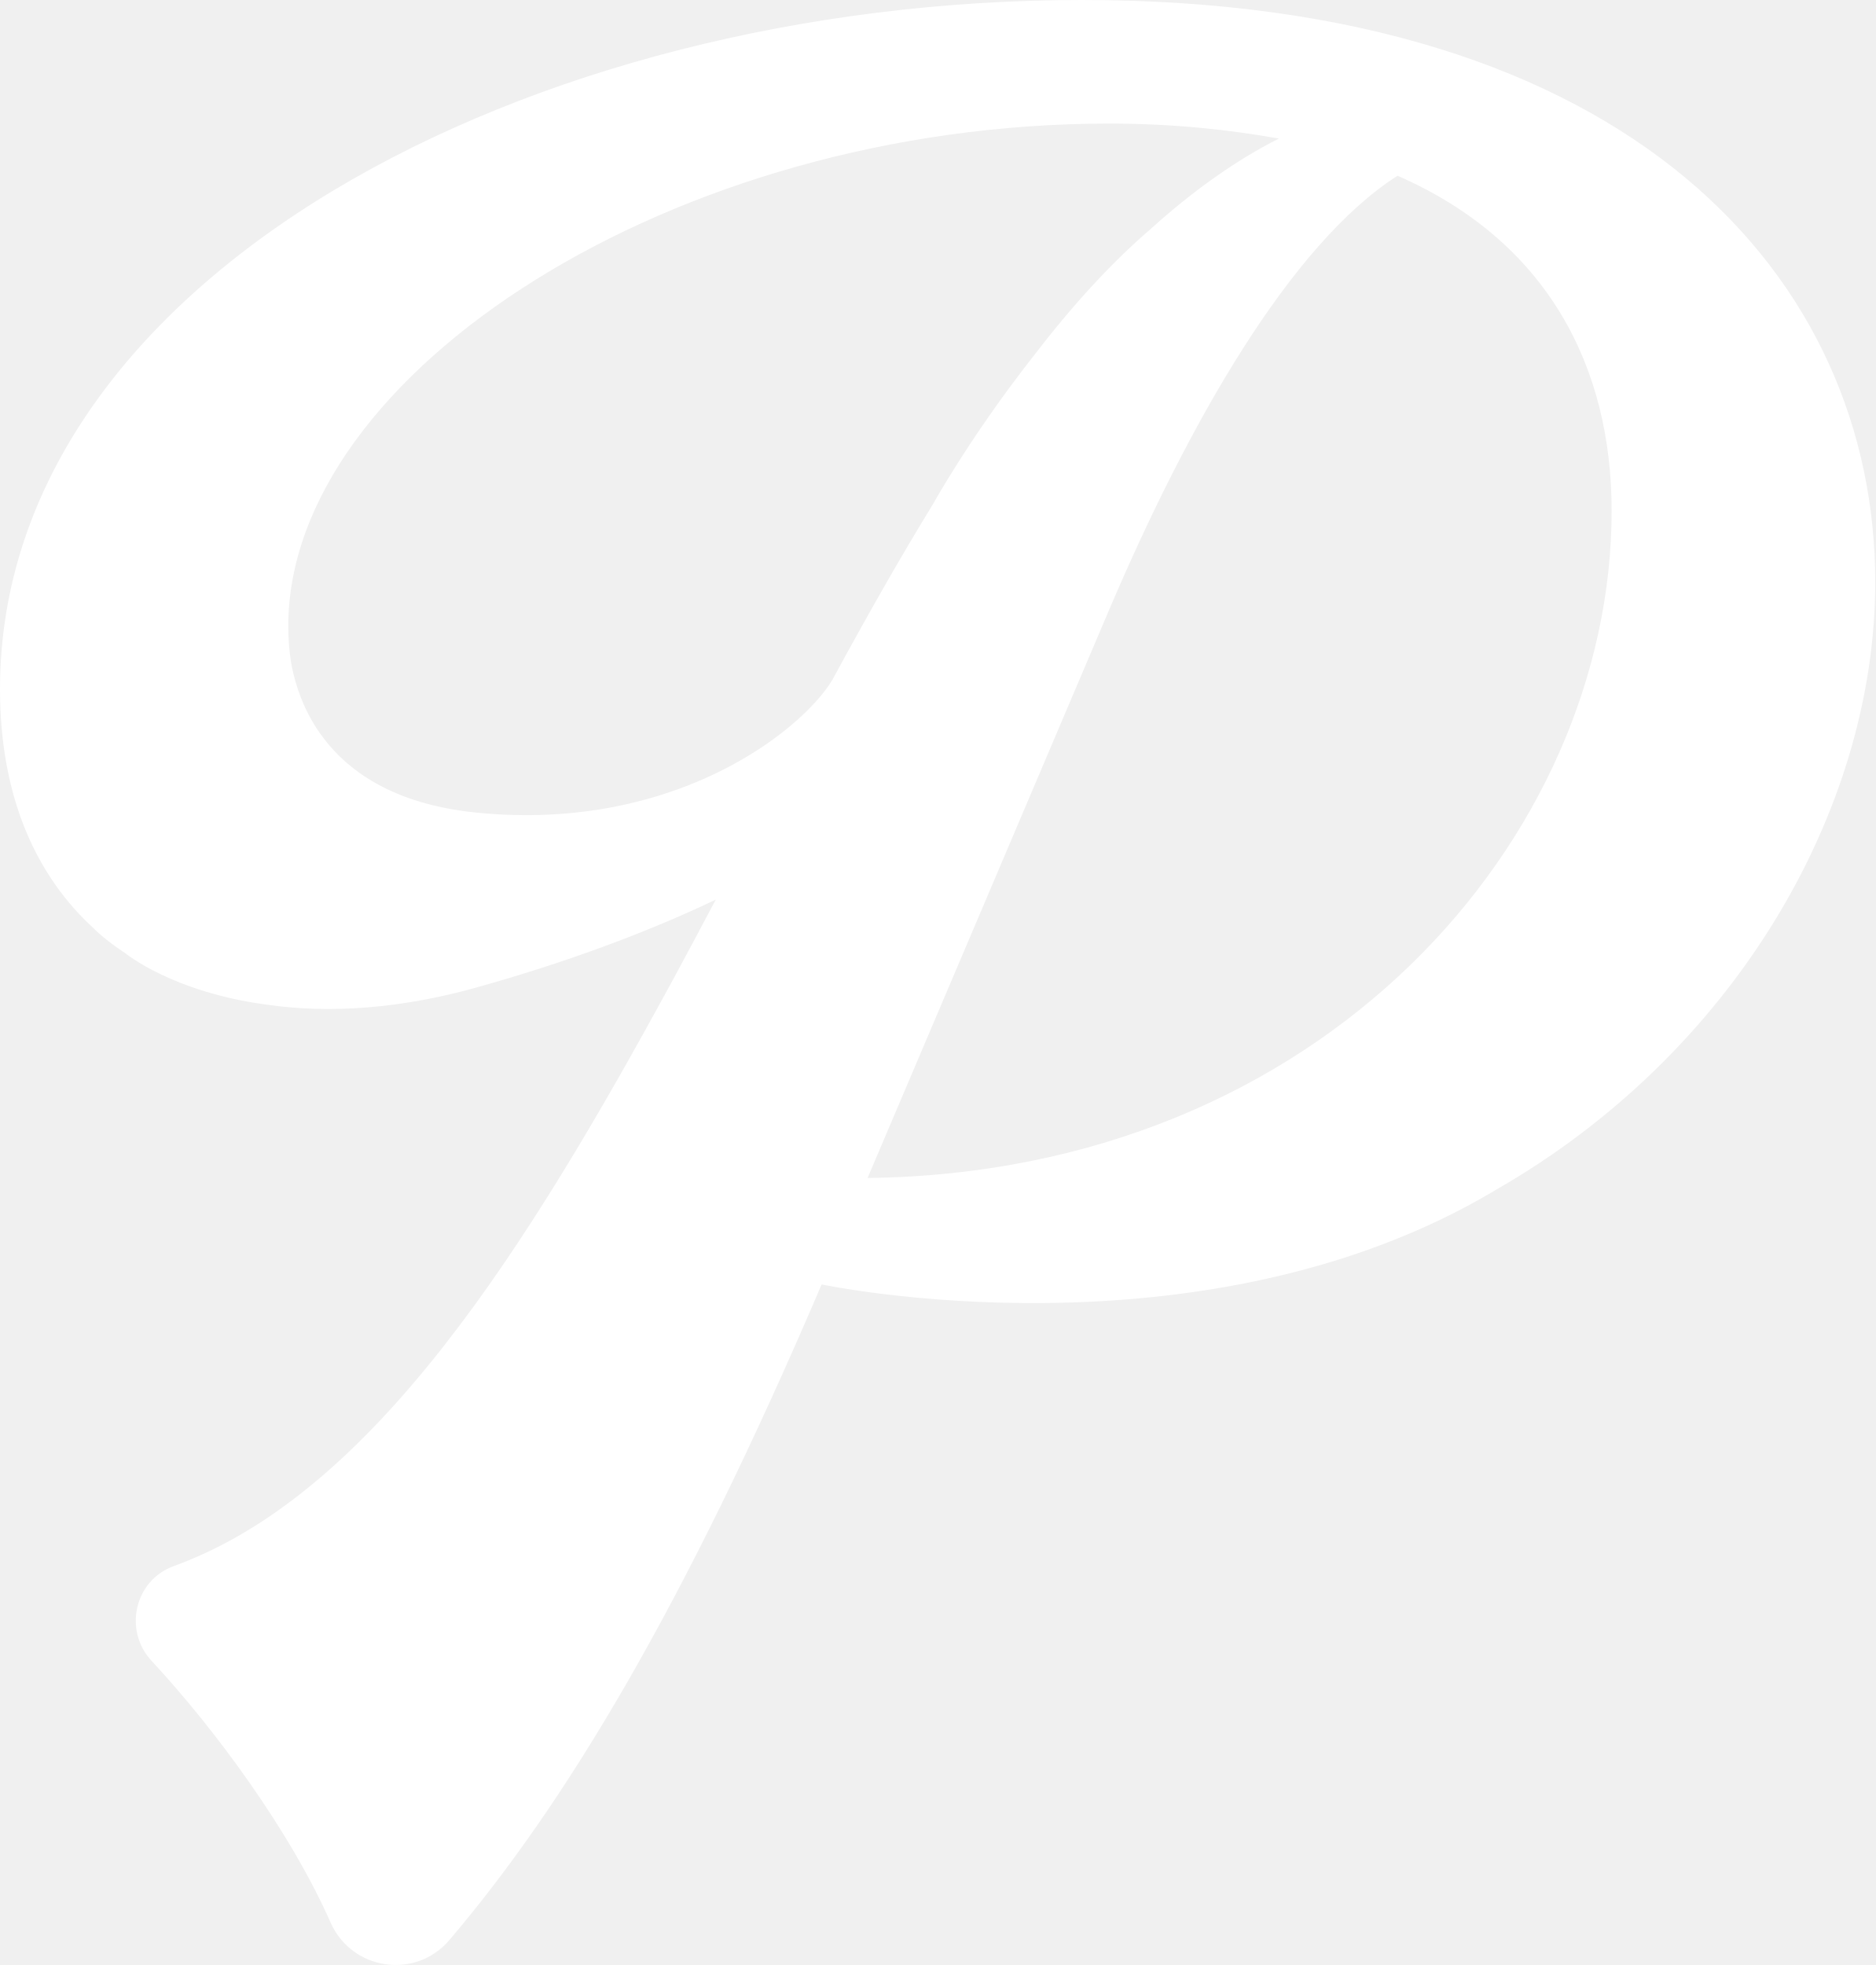
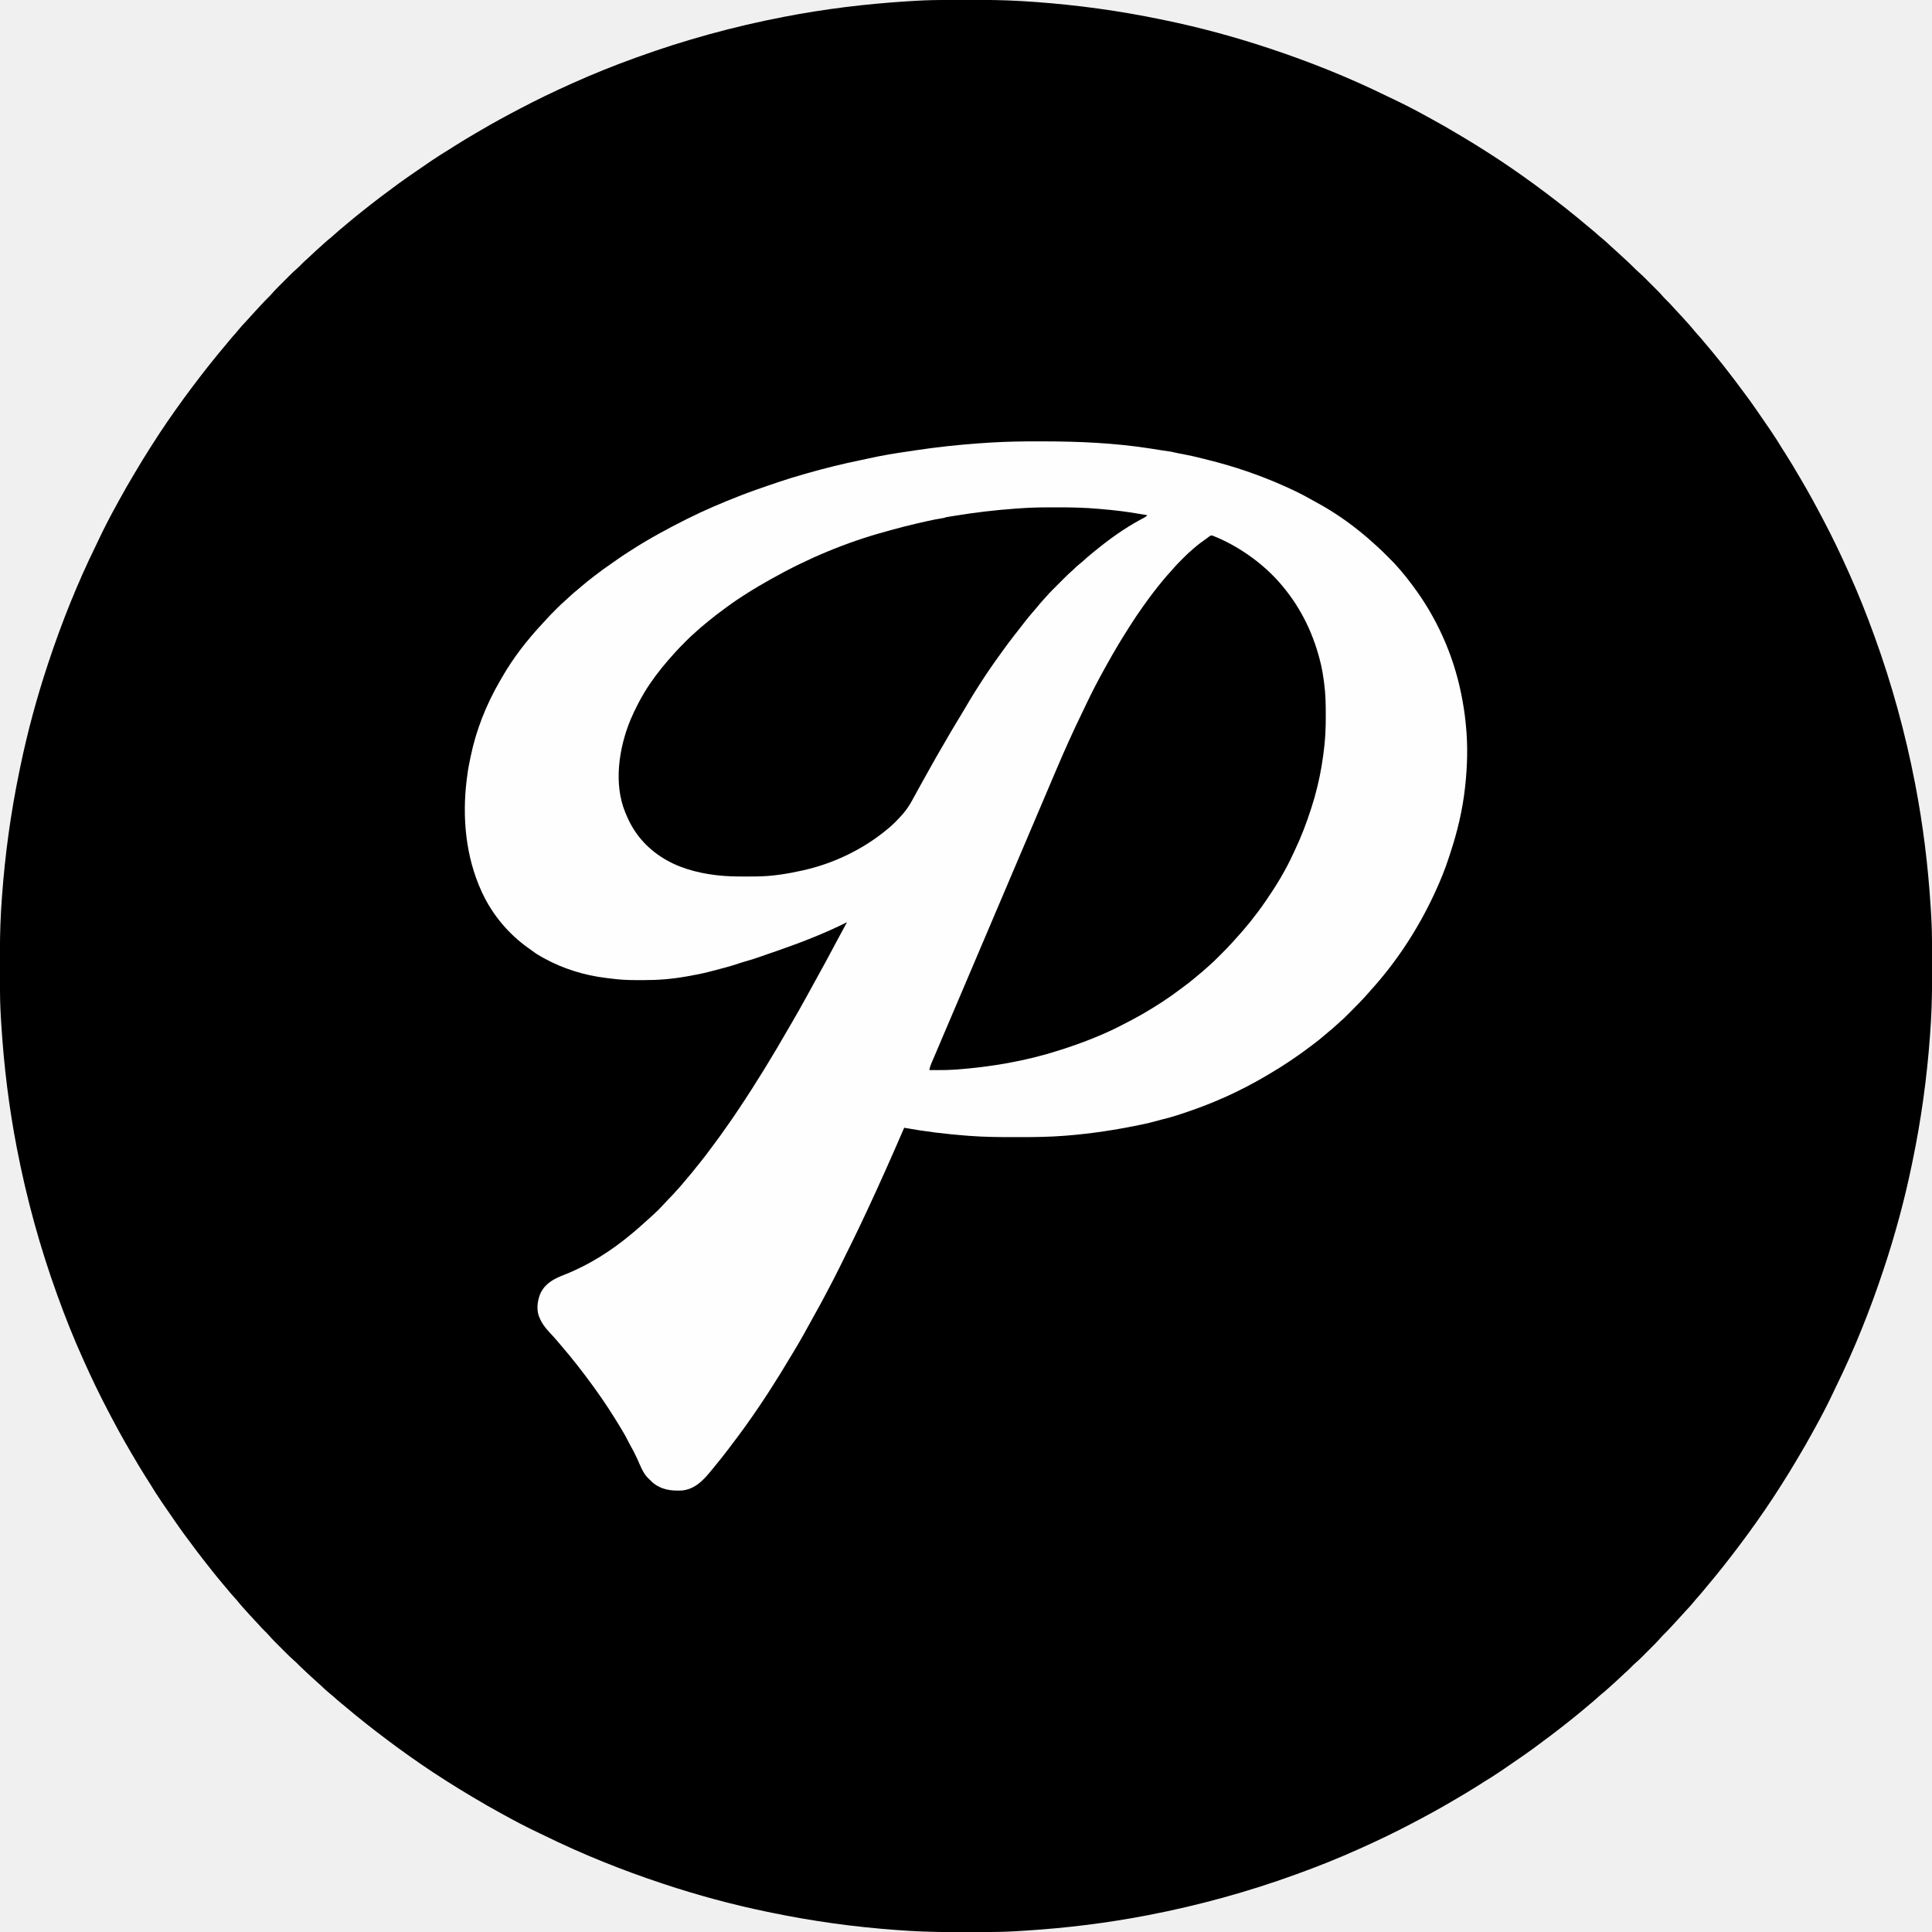
- <svg xmlns="http://www.w3.org/2000/svg" id="Layer_1" viewBox="0 0 1863.39 1952.39">
-   <defs>
-     <style>.cls-1{fill:#fff;}</style>
-   </defs>
-   <path class="cls-1" d="M1863.39,578.39C1863.39,278.28,1623.32,0,1074.92,0S0,275.6,0,684.8c0,107.84,36.6,186.36,93.71,238.16v.06s10.2,10.61,30.82,24.08c0,0,46.69,38.56,140.03,51.04.26.04.53.08.79.12.44.06.87.12,1.31.17,58.1,8.16,131.02,5.49,219.05-20.77.41-.12.8-.21,1.21-.33,95.71-27.58,169.73-57.45,224.33-83.48-14.22,26.84-28.47,53.62-42.85,80.13-144.76,266.1-297.46,510.25-495.74,582.05-38.9,14.09-50.25,63.77-22.1,94.08,63.4,68.28,137.81,169.31,177.83,259.86,21.12,47.8,84.33,57.36,118.2,17.57,115.01-135.11,232.74-330.37,369.86-651.38v.02s378.01,80.4,669.48-93.65h-.06c236.19-135.04,377.51-376.27,377.51-604.15ZM827.58,674.72c-22.42,37.97-98.84,103.97-217.65,126.98-40.6,7.87-86.2,10.73-136.28,5.72-82.99-8.29-129.31-41.79-155.12-78.04-.24-.24-.42-.54-.6-.78-16.1-22.95-24.08-46.98-27.96-66.35-2.39-12.94-3.52-26.47-3.52-40.18,0-251.04,381.95-499.28,815.77-499.28,63.78,0,119.4,6.14,168.6,14.87-45.77,23.09-88.71,54.88-127.7,90.09-40.4,34.78-78.99,77.51-116.27,126.15-62.16,79.12-99.21,146.04-99.21,146.04h.03c-33.93,55.22-67.13,114.01-100.05,174.58,0,.06,0,.12-.06.18ZM862.09,1170.42l240.13-564.73c79.11-185.52,180.04-362.88,286.45-431.08,150.05,65.52,212.77,191.01,212.77,332.89,0,324.66-286.45,657.5-739.35,662.92Z" />
+ <svg xmlns="http://www.w3.org/2000/svg" version="1.1" width="3750" height="3750">
+   <path d="M0 0 C2.59 -0.003 5.181 -0.007 7.771 -0.01 C13.17 -0.016 18.57 -0.018 23.969 -0.017 C29.401 -0.017 34.833 -0.024 40.265 -0.038 C73.353 -0.121 106.319 0.244 139.355 2.168 C140.709 2.245 142.064 2.321 143.418 2.397 C151.131 2.839 158.838 3.352 166.543 3.918 C167.681 4 168.818 4.083 169.99 4.168 C250.734 10.066 331.096 21.162 410.376 37.552 C413.274 38.151 416.174 38.747 419.073 39.342 C486.828 53.309 553.694 71.419 619.355 93.168 C620.379 93.507 621.402 93.845 622.456 94.194 C700.254 119.969 776.423 150.437 850.022 186.544 C853.964 188.465 857.928 190.336 861.896 192.203 C885.16 203.172 908.018 215.115 930.505 227.593 C933.132 229.044 935.765 230.485 938.4 231.921 C955.004 240.967 971.359 250.361 987.57 260.098 C990.074 261.599 992.581 263.093 995.088 264.587 C1008.812 272.765 1022.492 280.996 1035.939 289.624 C1038.577 291.309 1041.223 292.979 1043.871 294.648 C1075.086 314.391 1105.521 335.4 1135.355 357.168 C1136.112 357.719 1136.868 358.27 1137.646 358.838 C1150.346 368.112 1162.875 377.601 1175.355 387.168 C1176.596 388.117 1177.837 389.066 1179.078 390.016 C1191.732 399.707 1204.204 409.608 1216.547 419.691 C1218.148 420.998 1219.751 422.302 1221.355 423.605 C1226.796 428.034 1232.17 432.534 1237.514 437.078 C1240.988 440.028 1244.5 442.925 1248.043 445.793 C1252.445 449.373 1256.657 453.118 1260.848 456.941 C1263.331 459.147 1265.883 461.223 1268.48 463.293 C1274.084 467.82 1279.305 472.711 1284.522 477.676 C1288.428 481.389 1292.403 484.992 1296.473 488.524 C1299.168 490.877 1301.797 493.297 1304.418 495.73 C1304.961 496.234 1305.504 496.737 1306.064 497.255 C1307.224 498.331 1308.383 499.407 1309.542 500.484 C1311.418 502.226 1313.297 503.964 1315.176 505.703 C1321.55 511.614 1327.856 517.552 1333.914 523.789 C1335.885 525.71 1337.882 527.497 1339.969 529.286 C1344.493 533.233 1348.746 537.414 1352.984 541.664 C1353.778 542.456 1354.571 543.249 1355.388 544.065 C1357.054 545.73 1358.719 547.397 1360.383 549.065 C1362.911 551.598 1365.444 554.127 1367.979 556.654 C1369.606 558.282 1371.233 559.91 1372.859 561.539 C1373.607 562.285 1374.356 563.031 1375.126 563.8 C1379.18 567.871 1383.069 572.027 1386.802 576.395 C1389.344 579.296 1392.096 581.976 1394.855 584.668 C1398.943 588.656 1402.791 592.762 1406.525 597.084 C1409.704 600.704 1413.037 604.177 1416.355 607.668 C1420.931 612.481 1425.424 617.337 1429.774 622.355 C1431.882 624.772 1434.055 627.125 1436.23 629.48 C1440.355 633.997 1444.235 638.659 1448.074 643.418 C1450.423 646.249 1452.865 648.962 1455.355 651.668 C1459.391 656.057 1463.194 660.577 1466.938 665.215 C1469.71 668.602 1472.558 671.917 1475.418 675.23 C1479.432 679.889 1483.36 684.595 1487.172 689.422 C1489.435 692.269 1491.732 695.086 1494.033 697.902 C1499.365 704.431 1504.601 711.011 1509.711 717.715 C1511.653 720.261 1513.618 722.788 1515.594 725.309 C1522.886 734.616 1529.997 744.033 1536.98 753.574 C1539.621 757.18 1542.296 760.758 1544.991 764.323 C1550.498 771.609 1555.84 778.995 1561.073 786.479 C1563.211 789.535 1565.353 792.588 1567.5 795.637 C1575.513 807.035 1583.405 818.509 1591.198 830.06 C1593.049 832.802 1594.906 835.539 1596.764 838.277 C1603.877 848.795 1610.681 859.443 1617.232 870.318 C1619.689 874.363 1622.282 878.321 1624.855 882.293 C1633.697 896.074 1641.968 910.195 1650.262 924.309 C1651.889 927.075 1653.521 929.838 1655.152 932.602 C1669.942 957.732 1683.824 983.344 1697.355 1009.168 C1697.711 1009.846 1698.066 1010.523 1698.432 1011.221 C1714.758 1042.401 1730.069 1074.002 1744.441 1106.129 C1745.339 1108.132 1746.242 1110.133 1747.146 1112.133 C1765.211 1152.133 1781.453 1192.891 1796.355 1234.168 C1796.775 1235.325 1796.775 1235.325 1797.203 1236.506 C1830.673 1328.894 1856.7 1423.701 1875.355 1520.168 C1875.535 1521.096 1875.715 1522.025 1875.9 1522.981 C1890.89 1600.734 1900.588 1679.346 1905.605 1758.355 C1905.73 1760.316 1905.73 1760.316 1905.858 1762.316 C1906.096 1766.114 1906.329 1769.912 1906.559 1773.711 C1906.658 1775.324 1906.658 1775.324 1906.76 1776.97 C1908.03 1798.579 1908.517 1820.169 1908.523 1841.812 C1908.527 1844.403 1908.53 1846.993 1908.534 1849.583 C1908.539 1854.983 1908.541 1860.382 1908.541 1865.781 C1908.54 1871.213 1908.547 1876.645 1908.561 1882.077 C1908.645 1915.165 1908.279 1948.132 1906.355 1981.168 C1906.279 1982.522 1906.202 1983.876 1906.126 1985.23 C1905.684 1992.944 1905.172 2000.65 1904.605 2008.355 C1904.523 2009.493 1904.441 2010.631 1904.356 2011.803 C1898.457 2092.546 1887.361 2172.909 1870.971 2252.188 C1870.372 2255.087 1869.777 2257.986 1869.182 2260.885 C1855.214 2328.64 1837.105 2395.507 1815.355 2461.168 C1815.017 2462.191 1814.678 2463.215 1814.329 2464.269 C1788.554 2542.067 1758.086 2618.235 1721.979 2691.834 C1720.059 2695.777 1718.187 2699.741 1716.32 2703.709 C1705.351 2726.973 1693.408 2749.83 1680.931 2772.318 C1679.479 2774.944 1678.039 2777.577 1676.603 2780.212 C1667.556 2796.816 1658.163 2813.172 1648.426 2829.383 C1646.925 2831.886 1645.431 2834.394 1643.937 2836.901 C1635.758 2850.625 1627.527 2864.304 1618.9 2877.752 C1617.214 2880.389 1615.544 2883.036 1613.875 2885.684 C1594.132 2916.899 1573.123 2947.334 1551.355 2977.168 C1550.804 2977.924 1550.253 2978.68 1549.685 2979.459 C1540.412 2992.159 1530.922 3004.688 1521.355 3017.168 C1520.406 3018.409 1519.457 3019.65 1518.508 3020.891 C1508.816 3033.544 1498.915 3046.016 1488.832 3058.359 C1487.525 3059.96 1486.221 3061.564 1484.918 3063.168 C1480.49 3068.609 1475.99 3073.983 1471.445 3079.326 C1468.495 3082.801 1465.599 3086.313 1462.73 3089.855 C1459.15 3094.257 1455.405 3098.469 1451.582 3102.66 C1449.377 3105.144 1447.3 3107.696 1445.23 3110.293 C1440.703 3115.896 1435.812 3121.117 1430.847 3126.334 C1427.134 3130.24 1423.531 3134.216 1419.999 3138.286 C1417.646 3140.98 1415.227 3143.609 1412.793 3146.23 C1412.29 3146.774 1411.787 3147.317 1411.268 3147.876 C1410.192 3149.036 1409.116 3150.196 1408.04 3151.354 C1406.298 3153.23 1404.559 3155.109 1402.82 3156.988 C1396.909 3163.362 1390.971 3169.668 1384.734 3175.727 C1382.814 3177.698 1381.027 3179.694 1379.238 3181.781 C1375.291 3186.305 1371.109 3190.559 1366.859 3194.797 C1366.067 3195.59 1365.275 3196.384 1364.458 3197.201 C1362.793 3198.867 1361.126 3200.532 1359.459 3202.195 C1356.925 3204.723 1354.397 3207.257 1351.869 3209.791 C1350.241 3211.418 1348.613 3213.045 1346.984 3214.672 C1345.865 3215.794 1345.865 3215.794 1344.724 3216.939 C1340.652 3220.993 1336.497 3224.881 1332.129 3228.615 C1329.227 3231.156 1326.548 3233.909 1323.855 3236.668 C1319.867 3240.756 1315.761 3244.603 1311.439 3248.338 C1307.82 3251.516 1304.346 3254.849 1300.855 3258.168 C1296.043 3262.744 1291.186 3267.236 1286.168 3271.587 C1283.752 3273.694 1281.398 3275.867 1279.043 3278.043 C1274.526 3282.167 1269.864 3286.047 1265.105 3289.887 C1262.274 3292.235 1259.562 3294.677 1256.855 3297.168 C1252.467 3301.203 1247.947 3305.006 1243.309 3308.75 C1239.922 3311.523 1236.606 3314.37 1233.293 3317.23 C1228.634 3321.244 1223.928 3325.172 1219.102 3328.984 C1216.255 3331.248 1213.437 3333.544 1210.621 3335.846 C1204.093 3341.177 1197.512 3346.413 1190.809 3351.523 C1188.263 3353.466 1185.735 3355.431 1183.215 3357.406 C1173.908 3364.699 1164.49 3371.81 1154.949 3378.793 C1151.344 3381.434 1147.766 3384.109 1144.201 3386.804 C1136.915 3392.311 1129.529 3397.653 1122.044 3402.886 C1118.988 3405.024 1115.936 3407.166 1112.886 3409.312 C1101.489 3417.326 1090.014 3425.218 1078.464 3433.01 C1075.722 3434.861 1072.984 3436.719 1070.246 3438.576 C1059.729 3445.689 1049.08 3452.493 1038.205 3459.044 C1034.16 3461.502 1030.202 3464.095 1026.23 3466.668 C1012.45 3475.51 998.328 3483.781 984.214 3492.075 C981.448 3493.702 978.685 3495.334 975.922 3496.965 C950.792 3511.754 925.179 3525.636 899.355 3539.168 C898.678 3539.523 898 3539.878 897.302 3540.244 C866.122 3556.57 834.522 3571.882 802.395 3586.254 C800.392 3587.152 798.391 3588.054 796.39 3588.958 C756.39 3607.023 715.632 3623.265 674.355 3638.168 C673.584 3638.448 672.812 3638.727 672.017 3639.015 C579.629 3672.486 484.823 3698.512 388.355 3717.168 C387.427 3717.348 386.499 3717.527 385.542 3717.712 C307.79 3732.702 229.178 3742.4 150.168 3747.418 C148.208 3747.543 148.208 3747.543 146.207 3747.67 C142.409 3747.909 138.611 3748.141 134.812 3748.371 C133.199 3748.471 133.199 3748.471 131.553 3748.572 C109.944 3749.842 88.355 3750.329 66.711 3750.336 C64.121 3750.339 61.53 3750.343 58.94 3750.346 C53.541 3750.352 48.141 3750.354 42.742 3750.353 C37.31 3750.353 31.878 3750.36 26.446 3750.374 C-6.642 3750.457 -39.608 3750.092 -72.645 3748.168 C-73.999 3748.091 -75.353 3748.015 -76.707 3747.939 C-84.42 3747.497 -92.127 3746.984 -99.832 3746.418 C-100.97 3746.336 -102.107 3746.253 -103.279 3746.168 C-184.023 3740.27 -264.385 3729.174 -343.665 3712.784 C-346.563 3712.185 -349.463 3711.589 -352.362 3710.994 C-420.117 3697.027 -486.983 3678.917 -552.645 3657.168 C-553.668 3656.829 -554.691 3656.491 -555.745 3656.142 C-633.543 3630.367 -709.712 3599.899 -783.311 3563.792 C-787.253 3561.871 -791.218 3560 -795.186 3558.133 C-818.449 3547.163 -841.307 3535.221 -863.794 3522.743 C-866.421 3521.291 -869.054 3519.851 -871.689 3518.415 C-888.293 3509.369 -904.648 3499.975 -920.86 3490.238 C-923.363 3488.737 -925.87 3487.243 -928.378 3485.749 C-942.101 3477.571 -955.781 3469.34 -969.229 3460.712 C-971.866 3459.027 -974.512 3457.357 -977.16 3455.688 C-1008.375 3435.944 -1038.81 3414.936 -1068.645 3393.168 C-1069.401 3392.617 -1070.157 3392.065 -1070.936 3391.498 C-1083.635 3382.224 -1096.164 3372.735 -1108.645 3363.168 C-1109.885 3362.219 -1111.126 3361.269 -1112.367 3360.32 C-1125.021 3350.628 -1137.493 3340.728 -1149.836 3330.645 C-1151.437 3329.337 -1153.041 3328.034 -1154.645 3326.73 C-1160.085 3322.302 -1165.459 3317.802 -1170.803 3313.258 C-1174.277 3310.308 -1177.789 3307.411 -1181.332 3304.543 C-1185.734 3300.963 -1189.946 3297.218 -1194.137 3293.395 C-1196.62 3291.189 -1199.172 3289.113 -1201.77 3287.043 C-1207.373 3282.516 -1212.594 3277.624 -1217.811 3272.66 C-1221.717 3268.947 -1225.692 3265.344 -1229.762 3261.812 C-1232.457 3259.459 -1235.086 3257.039 -1237.707 3254.605 C-1238.522 3253.851 -1238.522 3253.851 -1239.353 3253.081 C-1240.513 3252.005 -1241.672 3250.929 -1242.831 3249.852 C-1244.707 3248.11 -1246.586 3246.371 -1248.465 3244.633 C-1254.839 3238.722 -1261.145 3232.784 -1267.203 3226.547 C-1269.174 3224.626 -1271.171 3222.839 -1273.258 3221.05 C-1277.782 3217.103 -1282.035 3212.922 -1286.273 3208.672 C-1287.067 3207.879 -1287.86 3207.087 -1288.677 3206.271 C-1290.343 3204.605 -1292.008 3202.939 -1293.672 3201.271 C-1296.2 3198.738 -1298.733 3196.209 -1301.268 3193.682 C-1302.895 3192.054 -1304.522 3190.425 -1306.148 3188.797 C-1306.897 3188.051 -1307.645 3187.305 -1308.415 3186.536 C-1312.469 3182.464 -1316.358 3178.309 -1320.092 3173.941 C-1322.633 3171.04 -1325.385 3168.36 -1328.145 3165.668 C-1332.233 3161.679 -1336.08 3157.574 -1339.814 3153.252 C-1342.993 3149.632 -1346.326 3146.159 -1349.645 3142.668 C-1354.22 3137.855 -1358.713 3132.999 -1363.063 3127.981 C-1365.171 3125.564 -1367.344 3123.211 -1369.52 3120.855 C-1373.644 3116.339 -1377.524 3111.677 -1381.363 3106.918 C-1383.712 3104.087 -1386.154 3101.374 -1388.645 3098.668 C-1392.68 3094.279 -1396.483 3089.759 -1400.227 3085.121 C-1403 3081.734 -1405.847 3078.419 -1408.707 3075.105 C-1412.721 3070.447 -1416.649 3065.741 -1420.461 3060.914 C-1422.725 3058.067 -1425.021 3055.25 -1427.322 3052.434 C-1432.654 3045.905 -1437.89 3039.325 -1443 3032.621 C-1444.942 3030.075 -1446.907 3027.548 -1448.883 3025.027 C-1456.175 3015.72 -1463.286 3006.303 -1470.27 2996.762 C-1472.91 2993.156 -1475.585 2989.578 -1478.28 2986.013 C-1483.787 2978.727 -1489.129 2971.341 -1494.363 2963.856 C-1496.5 2960.801 -1498.642 2957.748 -1500.789 2954.699 C-1508.803 2943.301 -1516.694 2931.827 -1524.487 2920.276 C-1526.338 2917.534 -1528.195 2914.796 -1530.053 2912.059 C-1537.166 2901.541 -1543.97 2890.893 -1550.521 2880.018 C-1552.978 2875.973 -1555.571 2872.015 -1558.145 2868.043 C-1566.986 2854.262 -1575.257 2840.141 -1583.552 2826.027 C-1585.178 2823.261 -1586.81 2820.498 -1588.441 2817.734 C-1603.231 2792.604 -1617.113 2766.992 -1630.645 2741.168 C-1631.177 2740.152 -1631.177 2740.152 -1631.721 2739.115 C-1648.047 2707.935 -1663.359 2676.334 -1677.73 2644.207 C-1678.628 2642.204 -1679.531 2640.203 -1680.435 2638.203 C-1698.5 2598.203 -1714.742 2557.445 -1729.645 2516.168 C-1729.924 2515.396 -1730.204 2514.625 -1730.492 2513.83 C-1763.962 2421.442 -1789.989 2326.635 -1808.645 2230.168 C-1808.824 2229.24 -1809.004 2228.311 -1809.189 2227.355 C-1824.179 2149.602 -1833.877 2070.99 -1838.895 1991.98 C-1838.978 1990.674 -1839.061 1989.367 -1839.147 1988.02 C-1839.385 1984.222 -1839.618 1980.424 -1839.848 1976.625 C-1839.914 1975.55 -1839.981 1974.474 -1840.049 1973.366 C-1841.319 1951.757 -1841.806 1930.167 -1841.812 1908.523 C-1841.816 1905.933 -1841.819 1903.343 -1841.823 1900.753 C-1841.829 1895.353 -1841.83 1889.954 -1841.83 1884.554 C-1841.829 1879.122 -1841.836 1873.691 -1841.85 1868.259 C-1841.934 1835.171 -1841.568 1802.204 -1839.645 1769.168 C-1839.568 1767.814 -1839.491 1766.46 -1839.415 1765.106 C-1838.973 1757.392 -1838.461 1749.686 -1837.895 1741.98 C-1837.812 1740.843 -1837.73 1739.705 -1837.645 1738.533 C-1831.747 1657.79 -1820.651 1577.427 -1804.26 1498.148 C-1803.661 1495.249 -1803.066 1492.35 -1802.471 1489.451 C-1788.503 1421.696 -1770.394 1354.829 -1748.645 1289.168 C-1748.306 1288.145 -1747.967 1287.121 -1747.619 1286.067 C-1721.843 1208.269 -1691.375 1132.101 -1655.269 1058.501 C-1653.348 1054.559 -1651.476 1050.595 -1649.609 1046.627 C-1638.64 1023.363 -1626.698 1000.506 -1614.22 978.018 C-1612.768 975.391 -1611.328 972.759 -1609.892 970.124 C-1600.845 953.52 -1591.452 937.164 -1581.715 920.953 C-1580.214 918.45 -1578.72 915.942 -1577.226 913.435 C-1569.047 899.711 -1560.816 886.032 -1552.189 872.584 C-1550.503 869.947 -1548.833 867.3 -1547.164 864.652 C-1527.421 833.437 -1506.412 803.002 -1484.645 773.168 C-1484.093 772.412 -1483.542 771.656 -1482.974 770.877 C-1473.701 758.177 -1464.211 745.648 -1454.645 733.168 C-1453.695 731.927 -1452.746 730.686 -1451.797 729.445 C-1442.105 716.792 -1432.204 704.32 -1422.121 691.977 C-1420.814 690.376 -1419.51 688.772 -1418.207 687.168 C-1413.779 681.727 -1409.279 676.353 -1404.734 671.01 C-1401.784 667.535 -1398.888 664.023 -1396.02 660.48 C-1392.439 656.079 -1388.694 651.867 -1384.871 647.676 C-1382.666 645.192 -1380.589 642.64 -1378.52 640.043 C-1373.992 634.439 -1369.101 629.219 -1364.136 624.001 C-1360.423 620.096 -1356.82 616.12 -1353.288 612.05 C-1350.935 609.356 -1348.516 606.727 -1346.082 604.105 C-1345.579 603.562 -1345.076 603.019 -1344.557 602.46 C-1343.482 601.3 -1342.405 600.14 -1341.329 598.981 C-1339.587 597.106 -1337.848 595.227 -1336.109 593.348 C-1330.199 586.974 -1324.26 580.668 -1318.023 574.609 C-1316.103 572.638 -1314.316 570.642 -1312.527 568.555 C-1308.58 564.031 -1304.398 559.777 -1300.148 555.539 C-1299.356 554.746 -1298.564 553.952 -1297.747 553.135 C-1296.082 551.469 -1294.416 549.804 -1292.748 548.141 C-1290.214 545.613 -1287.686 543.079 -1285.158 540.545 C-1283.53 538.918 -1281.902 537.291 -1280.273 535.664 C-1279.527 534.916 -1278.781 534.168 -1278.013 533.397 C-1273.941 529.343 -1269.786 525.455 -1265.418 521.721 C-1262.516 519.18 -1259.837 516.427 -1257.145 513.668 C-1253.156 509.58 -1249.05 505.733 -1244.729 501.998 C-1241.109 498.819 -1237.635 495.487 -1234.145 492.168 C-1229.332 487.592 -1224.475 483.1 -1219.458 478.749 C-1217.041 476.642 -1214.687 474.469 -1212.332 472.293 C-1207.815 468.169 -1203.153 464.289 -1198.395 460.449 C-1195.564 458.101 -1192.851 455.659 -1190.145 453.168 C-1185.756 449.133 -1181.236 445.33 -1176.598 441.586 C-1173.211 438.813 -1169.895 435.966 -1166.582 433.105 C-1161.923 429.091 -1157.217 425.164 -1152.391 421.352 C-1149.544 419.088 -1146.726 416.792 -1143.91 414.49 C-1137.382 409.158 -1130.801 403.923 -1124.098 398.812 C-1121.552 396.87 -1119.024 394.905 -1116.504 392.93 C-1107.197 385.637 -1097.779 378.526 -1088.238 371.543 C-1084.633 368.902 -1081.055 366.227 -1077.49 363.532 C-1070.204 358.025 -1062.818 352.683 -1055.333 347.45 C-1052.277 345.312 -1049.225 343.17 -1046.175 341.024 C-1034.778 333.01 -1023.303 325.118 -1011.753 317.326 C-1009.011 315.475 -1006.273 313.617 -1003.535 311.76 C-993.018 304.647 -982.369 297.843 -971.494 291.292 C-967.449 288.834 -963.491 286.241 -959.52 283.668 C-945.739 274.826 -931.617 266.555 -917.503 258.261 C-914.737 256.634 -911.974 255.002 -909.211 253.371 C-884.081 238.582 -858.468 224.7 -832.645 211.168 C-831.967 210.813 -831.289 210.458 -830.591 210.092 C-799.411 193.765 -767.811 178.454 -735.684 164.082 C-733.681 163.184 -731.68 162.282 -729.679 161.378 C-689.679 143.312 -648.921 127.071 -607.645 112.168 C-606.873 111.888 -606.101 111.609 -605.306 111.321 C-512.918 77.85 -418.112 51.824 -321.645 33.168 C-320.252 32.899 -320.252 32.899 -318.831 32.624 C-241.079 17.634 -162.467 7.936 -83.457 2.918 C-82.15 2.835 -80.843 2.752 -79.497 2.666 C-75.699 2.427 -71.9 2.194 -68.102 1.965 C-67.026 1.898 -65.951 1.832 -64.842 1.764 C-43.233 0.493 -21.644 0.007 0 0 Z " fill="#000000" transform="translate(1841.645,-0.1679688)" />
+   <path d="M0 0 C3.632 0.006 7.264 0.008 10.896 0.011 C78.896 0.082 146.568 3.098 213.887 13.318 C214.613 13.428 215.339 13.538 216.088 13.652 C224.851 14.986 233.607 16.368 242.359 17.773 C246 18.336 249.647 18.84 253.297 19.338 C257.524 19.933 261.586 20.653 265.7 21.773 C270.536 22.978 275.469 23.777 280.368 24.69 C293.824 27.209 307.094 30.179 320.339 33.654 C323.376 34.445 326.42 35.203 329.467 35.954 C380.641 48.577 430.832 65.684 478.887 87.318 C479.53 87.608 480.174 87.897 480.837 88.196 C496.541 95.279 511.99 102.66 526.957 111.219 C529.497 112.665 532.065 114.056 534.637 115.443 C536.388 116.4 538.138 117.358 539.887 118.318 C540.447 118.624 541.007 118.929 541.584 119.244 C581.005 140.807 618.165 167.761 651.362 198.029 C652.908 199.431 654.462 200.824 656.028 202.202 C663.175 208.513 669.918 215.197 676.647 221.948 C678.578 223.884 680.515 225.815 682.451 227.746 C688.476 233.766 694.405 239.792 699.887 246.318 C700.836 247.402 701.786 248.484 702.739 249.564 C710.54 258.508 717.779 267.817 724.887 277.318 C725.355 277.938 725.822 278.557 726.304 279.195 C772.908 340.982 805.578 413.467 820.887 489.318 C821.162 490.672 821.162 490.672 821.442 492.054 C825.014 509.829 827.928 527.729 829.644 545.785 C829.81 547.511 829.984 549.236 830.165 550.961 C834.149 589.76 833.084 629.585 828.887 668.318 C828.77 669.43 828.652 670.541 828.531 671.687 C823.813 715.019 813.678 757.611 800.008 798.921 C799.09 801.702 798.187 804.486 797.297 807.275 C789.474 831.628 779.718 855.163 768.887 878.318 C768.602 878.928 768.317 879.538 768.024 880.166 C736.476 947.618 695.052 1010.915 644.914 1066.076 C643.147 1068.03 641.418 1070.009 639.7 1072.006 C629.27 1083.898 618.182 1095.127 607.012 1106.318 C606.377 1106.956 605.741 1107.594 605.087 1108.251 C592.762 1120.616 592.762 1120.616 586.565 1125.885 C583.818 1128.231 581.209 1130.722 578.575 1133.193 C573.782 1137.652 568.865 1141.879 563.758 1145.978 C561.061 1148.176 558.424 1150.428 555.796 1152.708 C549.305 1158.338 542.668 1163.719 535.797 1168.881 C533.635 1170.508 531.482 1172.145 529.328 1173.783 C503.829 1193.108 477.317 1210.91 449.779 1227.198 C447.788 1228.377 445.801 1229.56 443.813 1230.744 C391.103 1262.042 335.827 1286.578 277.554 1305.452 C275.04 1306.268 272.532 1307.098 270.024 1307.931 C260.344 1311.108 250.589 1313.755 240.684 1316.139 C235.453 1317.401 230.281 1318.77 225.117 1320.287 C217.652 1322.443 210.117 1324.115 202.512 1325.693 C201.807 1325.841 201.102 1325.989 200.375 1326.141 C152.128 1336.246 103.664 1343.678 54.512 1347.568 C52.96 1347.693 52.96 1347.693 51.377 1347.82 C22.369 1350.118 -6.556 1350.482 -35.637 1350.448 C-40.559 1350.443 -45.481 1350.446 -50.403 1350.452 C-78.359 1350.48 -106.223 1350.126 -134.113 1348.006 C-134.971 1347.941 -135.828 1347.877 -136.712 1347.811 C-177.977 1344.705 -219.392 1339.69 -260.113 1332.318 C-260.413 1333.012 -260.712 1333.706 -261.021 1334.421 C-284.324 1388.383 -308.201 1442.078 -333.113 1495.318 C-333.42 1495.974 -333.727 1496.63 -334.043 1497.307 C-350.276 1532.015 -367.121 1566.413 -384.238 1600.693 C-384.807 1601.834 -385.376 1602.975 -385.963 1604.151 C-392.489 1617.226 -399.102 1630.245 -405.962 1643.149 C-407.474 1645.999 -408.974 1648.856 -410.474 1651.714 C-417.959 1665.975 -425.49 1680.194 -433.489 1694.176 C-437.32 1700.878 -441.02 1707.644 -444.675 1714.443 C-450.635 1725.511 -456.805 1736.445 -463.113 1747.318 C-463.515 1748.013 -463.917 1748.708 -464.332 1749.425 C-470.709 1760.428 -477.32 1771.289 -483.933 1782.152 C-487.622 1788.213 -491.298 1794.282 -494.925 1800.381 C-499.673 1808.314 -504.633 1816.111 -509.591 1823.914 C-511.041 1826.204 -512.48 1828.502 -513.914 1830.802 C-531.041 1858.227 -549.323 1885.01 -568.113 1911.318 C-568.615 1912.023 -569.117 1912.728 -569.633 1913.455 C-577.977 1925.168 -586.628 1936.626 -595.374 1948.04 C-597.58 1950.93 -599.755 1953.84 -601.925 1956.756 C-609.71 1967.165 -617.85 1977.286 -626.113 1987.318 C-627.571 1989.11 -629.03 1990.901 -630.488 1992.693 C-632.028 1994.57 -633.569 1996.445 -635.113 1998.318 C-635.538 1998.837 -635.964 1999.355 -636.402 1999.889 C-650.961 2017.588 -666.97 2033.842 -691.113 2036.318 C-712.567 2037.525 -732.395 2034.837 -749.072 2020.237 C-751.498 2018.003 -753.808 2015.679 -756.113 2013.318 C-757.111 2012.351 -757.111 2012.351 -758.129 2011.365 C-767.717 2001.431 -772.677 1987.019 -778.333 1974.659 C-782.445 1965.687 -786.845 1956.981 -791.797 1948.443 C-793.647 1945.232 -795.298 1941.951 -796.929 1938.623 C-800.19 1932.043 -803.846 1925.744 -807.613 1919.443 C-807.961 1918.859 -808.309 1918.275 -808.667 1917.674 C-825.259 1889.847 -843.061 1862.532 -862.113 1836.318 C-862.903 1835.229 -862.903 1835.229 -863.71 1834.118 C-883.986 1806.255 -905.125 1779.094 -927.654 1753.015 C-929.123 1751.306 -930.581 1749.587 -932.035 1747.865 C-937.32 1741.622 -942.73 1735.562 -948.363 1729.631 C-956.816 1720.666 -963.487 1711.829 -968.113 1700.318 C-968.466 1699.532 -968.819 1698.745 -969.183 1697.935 C-974.279 1683.59 -971.673 1665.606 -965.425 1652.193 C-955.188 1632.925 -939.08 1625.215 -919.675 1617.568 C-871.594 1598.614 -827.572 1570.575 -788.113 1537.318 C-787.049 1536.429 -785.985 1535.539 -784.922 1534.65 C-778.192 1529.007 -771.61 1523.227 -765.113 1517.318 C-763.571 1515.943 -762.03 1514.568 -760.488 1513.193 C-738.628 1493.564 -738.628 1493.564 -718.648 1472.072 C-716.887 1470.06 -715.018 1468.194 -713.113 1466.318 C-709.92 1463.168 -706.941 1459.906 -704.019 1456.506 C-701.804 1453.963 -699.522 1451.487 -697.238 1449.006 C-693.168 1444.543 -689.311 1439.955 -685.519 1435.256 C-682.815 1431.955 -680.032 1428.731 -677.238 1425.506 C-672.783 1420.346 -668.5 1415.083 -664.322 1409.698 C-661.412 1405.954 -658.443 1402.267 -655.428 1398.608 C-648.905 1390.682 -642.76 1382.53 -636.715 1374.236 C-633.686 1370.084 -630.603 1365.977 -627.502 1361.879 C-620.019 1351.984 -612.843 1341.907 -605.779 1331.711 C-603.629 1328.623 -601.453 1325.553 -599.275 1322.484 C-594.09 1315.178 -589.044 1307.798 -584.113 1300.318 C-582.997 1298.651 -581.88 1296.983 -580.763 1295.316 C-546.806 1244.6 -515.04 1192.398 -484.656 1139.47 C-481.75 1134.413 -478.809 1129.378 -475.855 1124.348 C-468.37 1111.595 -461.157 1098.701 -454.013 1085.755 C-452.112 1082.316 -450.202 1078.883 -448.289 1075.451 C-441.675 1063.585 -435.121 1051.69 -428.671 1039.734 C-425.568 1033.988 -422.428 1028.266 -419.238 1022.568 C-413.031 1011.461 -407.069 1000.221 -401.077 988.997 C-397.885 983.018 -394.687 977.043 -391.488 971.068 C-390.875 969.924 -390.263 968.78 -389.632 967.601 C-383.497 956.152 -377.312 944.731 -371.113 933.318 C-371.661 933.593 -372.209 933.867 -372.773 934.15 C-415.405 955.366 -460.146 972.74 -505.113 988.318 C-506.211 988.7 -507.309 989.082 -508.44 989.476 C-513.911 991.379 -519.385 993.274 -524.863 995.158 C-528.954 996.567 -533.037 997.996 -537.113 999.447 C-547.255 1003.046 -557.399 1006.366 -567.771 1009.243 C-572.691 1010.61 -577.534 1012.088 -582.363 1013.756 C-598.56 1019.279 -615.254 1023.467 -631.822 1027.725 C-634.145 1028.326 -636.463 1028.943 -638.781 1029.56 C-652.756 1033.23 -666.883 1035.849 -681.113 1038.318 C-682.678 1038.595 -682.678 1038.595 -684.274 1038.877 C-711.628 1043.683 -738.648 1045.839 -766.373 1045.709 C-770.07 1045.692 -773.766 1045.702 -777.463 1045.72 C-794.834 1045.788 -811.805 1045.04 -829.053 1042.723 C-832.418 1042.278 -835.786 1041.872 -839.157 1041.471 C-880.874 1036.449 -922.311 1023.548 -959.113 1003.318 C-959.78 1002.955 -960.447 1002.593 -961.135 1002.219 C-968.173 998.383 -974.855 994.267 -981.269 989.447 C-983.916 987.466 -986.598 985.554 -989.304 983.655 C-1027.809 956.533 -1059.199 918.999 -1079.113 876.318 C-1079.463 875.569 -1079.814 874.82 -1080.174 874.049 C-1111.109 807.009 -1118.267 730.108 -1109.3 657.318 C-1109.169 656.226 -1109.169 656.226 -1109.035 655.112 C-1107.689 643.999 -1106.046 633 -1103.695 622.052 C-1103.03 618.928 -1102.402 615.797 -1101.773 612.666 C-1091.19 560.704 -1071.303 510.656 -1044.608 464.885 C-1043.245 462.545 -1041.901 460.196 -1040.562 457.841 C-1018.995 420.175 -991.593 385.111 -962.004 353.427 C-960.221 351.518 -958.465 349.594 -956.722 347.646 C-950.196 340.362 -943.331 333.428 -936.425 326.506 C-935.928 326.005 -935.43 325.505 -934.918 324.99 C-929.73 319.781 -924.507 314.665 -918.921 309.881 C-915.964 307.325 -913.143 304.625 -910.3 301.943 C-905.333 297.295 -900.257 292.873 -894.945 288.619 C-891.671 285.959 -888.488 283.205 -885.3 280.443 C-879.068 275.071 -872.691 269.925 -866.173 264.905 C-864.698 263.769 -863.227 262.63 -861.757 261.489 C-850.888 253.057 -839.879 244.954 -828.468 237.271 C-824.584 234.654 -820.778 231.944 -816.988 229.193 C-809.938 224.106 -802.662 219.395 -795.328 214.73 C-793.156 213.346 -790.992 211.95 -788.828 210.552 C-754.826 188.706 -719.204 169.455 -683.113 151.318 C-682.484 151.002 -681.856 150.686 -681.208 150.36 C-647.667 133.532 -613.072 118.919 -578.113 105.318 C-577.052 104.903 -575.99 104.489 -574.897 104.062 C-565.915 100.561 -556.892 97.204 -547.789 94.033 C-546.93 93.733 -546.071 93.433 -545.187 93.125 C-515.588 82.807 -485.996 72.51 -455.797 64.073 C-453.158 63.331 -450.524 62.572 -447.89 61.81 C-414.177 52.117 -380.119 43.805 -345.772 36.704 C-340.393 35.591 -335.027 34.428 -329.666 33.228 C-303.918 27.482 -277.965 23.208 -251.865 19.443 C-246.797 18.712 -241.733 17.962 -236.671 17.193 C-197.376 11.232 -157.869 7.031 -118.238 4.068 C-116.713 3.952 -116.713 3.952 -115.157 3.835 C-107.479 3.261 -99.798 2.773 -92.113 2.318 C-91.409 2.275 -90.705 2.233 -89.98 2.189 C-59.985 0.378 -30.045 -0.047 0 0 Z " fill="#FEFEFE" transform="translate(2015.113,856.6819)" />
+   <path d="M0 0 C50.048 19.726 99.519 54.838 134.155 96.243 C134.835 97.053 134.835 97.053 135.529 97.879 C172.686 142.267 197.14 193.939 210.155 250.243 C210.511 251.763 210.511 251.763 210.874 253.313 C212.882 262.233 214.264 271.172 215.462 280.229 C215.779 282.61 216.107 284.989 216.436 287.368 C219.197 307.65 219.435 327.87 219.467 348.306 C219.469 349.026 219.47 349.747 219.472 350.489 C219.51 374.299 218.498 397.644 215.155 421.243 C214.838 423.663 214.523 426.082 214.209 428.501 C210.671 454.776 205.303 480.718 198.155 506.243 C197.913 507.109 197.671 507.974 197.422 508.865 C195.773 514.693 193.995 520.474 192.155 526.243 C191.811 527.324 191.467 528.404 191.113 529.517 C182.241 557.2 172.055 584.141 159.513 610.388 C158.262 613.018 157.037 615.658 155.823 618.306 C141.505 649.398 123.574 679.095 104.155 707.243 C103.626 708.015 103.097 708.787 102.552 709.583 C84.181 736.336 63.763 761.806 41.675 785.58 C40.559 786.801 39.459 788.034 38.367 789.276 C31.758 796.761 24.74 803.81 17.671 810.858 C15.589 812.934 13.513 815.015 11.438 817.097 C10.093 818.442 8.747 819.786 7.401 821.13 C6.792 821.741 6.184 822.351 5.557 822.98 C1.804 826.713 -2.068 830.256 -6.076 833.713 C-8.485 835.797 -10.819 837.958 -13.158 840.118 C-17.645 844.211 -22.255 848.096 -26.982 851.907 C-29.499 853.961 -31.97 856.058 -34.43 858.178 C-41.617 864.356 -49.099 870.061 -56.729 875.677 C-58.808 877.216 -60.869 878.775 -62.927 880.341 C-86.112 897.863 -110.666 913.752 -135.845 928.243 C-136.649 928.706 -137.452 929.169 -138.28 929.645 C-149.994 936.346 -161.96 942.587 -173.959 948.759 C-175.829 949.721 -177.697 950.685 -179.563 951.654 C-194.99 959.647 -210.781 966.635 -226.845 973.243 C-227.483 973.507 -228.121 973.77 -228.779 974.041 C-250.81 983.115 -273.152 990.992 -295.845 998.243 C-296.835 998.561 -296.835 998.561 -297.844 998.885 C-362.968 1019.766 -430.716 1031.328 -498.845 1036.243 C-499.533 1036.294 -500.221 1036.344 -500.929 1036.395 C-511.933 1037.177 -522.879 1037.369 -533.908 1037.306 C-535.468 1037.301 -537.029 1037.296 -538.589 1037.292 C-542.341 1037.281 -546.093 1037.264 -549.845 1037.243 C-549.251 1032.569 -547.914 1028.54 -546.056 1024.243 C-545.766 1023.557 -545.475 1022.87 -545.176 1022.163 C-544.197 1019.854 -543.208 1017.549 -542.22 1015.243 C-541.508 1013.569 -540.797 1011.895 -540.086 1010.22 C-538.524 1006.544 -536.957 1002.87 -535.388 999.197 C-532.743 993.007 -530.108 986.813 -527.474 980.618 C-523.105 970.347 -518.729 960.078 -514.351 949.81 C-509.432 938.274 -504.517 926.737 -499.603 915.199 C-498.16 911.811 -496.717 908.423 -495.274 905.036 C-480.115 869.445 -464.973 833.847 -449.845 798.243 C-447.075 791.723 -444.304 785.202 -441.533 778.681 C-441.014 777.459 -441.014 777.459 -440.484 776.213 C-434.184 761.388 -427.877 746.565 -421.568 731.743 C-415.761 718.099 -409.957 704.453 -404.158 690.806 C-403.638 689.584 -403.638 689.584 -403.108 688.336 C-400.687 682.639 -398.266 676.941 -395.845 671.243 C-393.075 664.723 -390.304 658.202 -387.533 651.681 C-387.014 650.459 -387.014 650.459 -386.484 649.213 C-380.183 634.385 -373.875 619.56 -367.565 604.736 C-361.821 591.24 -356.081 577.743 -350.345 564.243 C-343.76 548.744 -337.168 533.248 -330.573 517.753 C-325.746 506.414 -320.922 495.073 -316.105 483.73 C-312.659 475.616 -309.211 467.504 -305.759 459.392 C-305.165 457.996 -304.572 456.6 -303.978 455.204 C-296.437 437.474 -288.763 419.809 -280.845 402.243 C-280.546 401.58 -280.248 400.917 -279.94 400.234 C-271.04 380.499 -261.883 360.909 -252.38 341.458 C-250.15 336.887 -247.972 332.293 -245.806 327.691 C-234.369 303.451 -221.888 279.654 -208.845 256.243 C-208.284 255.231 -207.722 254.219 -207.143 253.176 C-200.24 240.738 -193.268 228.349 -185.975 216.136 C-184.863 214.273 -183.758 212.407 -182.654 210.54 C-177.104 201.189 -171.316 191.995 -165.479 182.821 C-163.797 180.167 -162.127 177.507 -160.458 174.845 C-152.618 162.372 -144.399 150.236 -135.845 138.243 C-134.916 136.931 -133.988 135.619 -133.06 134.306 C-127.783 126.855 -122.372 119.511 -116.845 112.243 C-116.443 111.714 -116.041 111.184 -115.626 110.638 C-109.854 103.043 -103.953 95.573 -97.845 88.243 C-97.416 87.728 -96.987 87.212 -96.544 86.681 C-90.95 79.974 -85.251 73.396 -79.33 66.974 C-77.424 64.879 -75.574 62.76 -73.732 60.611 C-69.484 55.743 -64.934 51.181 -60.357 46.625 C-58.91 45.183 -57.468 43.736 -56.027 42.288 C-50.803 37.061 -45.476 32.03 -39.845 27.243 C-38.858 26.375 -37.87 25.506 -36.853 24.611 C-28.541 17.425 -19.823 10.885 -10.795 4.623 C-9.566 3.754 -8.36 2.852 -7.188 1.907 C-4.446 -0.223 -3.442 -0.915 0 0 Z " fill="#000000" transform="translate(2353.845,1039.757)" />
+   <path d="M0 0 C0.849 -0.001 1.698 -0.001 2.573 -0.002 C29.604 -0.015 56.447 0.551 83.382 3.019 C86.016 3.257 88.651 3.482 91.286 3.704 C114.013 5.626 136.455 8.405 158.938 12.25 C161.108 12.613 163.278 12.975 165.449 13.336 C166.365 13.489 167.281 13.641 168.225 13.798 C169.12 13.947 170.015 14.096 170.938 14.25 C172.938 14.583 174.938 14.917 176.938 15.25 C174.729 17.668 172.575 19.133 169.676 20.641 C168.387 21.322 168.387 21.322 167.073 22.017 C166.141 22.506 165.21 22.996 164.25 23.5 C131.822 40.903 102.091 62.48 73.707 85.801 C72.104 87.114 70.492 88.415 68.879 89.715 C63.302 94.216 57.973 98.913 52.703 103.77 C49.932 106.255 47.087 108.604 44.188 110.938 C40.467 113.94 37.024 117.028 33.714 120.474 C31.969 122.218 30.161 123.817 28.283 125.416 C23.69 129.41 19.387 133.657 15.09 137.965 C14.274 138.779 13.459 139.594 12.619 140.433 C10.906 142.146 9.194 143.859 7.483 145.574 C4.882 148.18 2.276 150.781 -0.33 153.381 C-2.003 155.054 -3.675 156.728 -5.348 158.402 C-6.118 159.17 -6.888 159.938 -7.681 160.729 C-11.808 164.874 -15.776 169.101 -19.588 173.538 C-21.649 175.931 -23.795 178.243 -25.938 180.562 C-29.988 185.003 -33.818 189.569 -37.59 194.246 C-40.471 197.747 -43.45 201.153 -46.438 204.562 C-52.048 210.991 -57.38 217.589 -62.591 224.344 C-64.753 227.145 -66.929 229.934 -69.104 232.725 C-70.889 235.018 -72.671 237.314 -74.453 239.609 C-76.829 242.669 -79.215 245.72 -81.609 248.766 C-89.136 258.354 -96.386 268.1 -103.467 278.022 C-105.036 280.213 -106.617 282.395 -108.203 284.574 C-121.692 303.113 -134.715 321.931 -147.062 341.25 C-148.263 343.12 -149.464 344.99 -150.664 346.859 C-157.304 357.224 -163.809 367.648 -170.062 378.25 C-172.219 381.901 -174.377 385.552 -176.536 389.202 C-177.222 390.362 -177.908 391.522 -178.594 392.682 C-183.519 401.013 -188.512 409.301 -193.556 417.561 C-201.332 430.299 -208.846 443.172 -216.263 456.123 C-218.612 460.205 -220.993 464.268 -223.376 468.331 C-230.518 480.508 -237.456 492.791 -244.321 505.126 C-246.039 508.209 -247.764 511.287 -249.492 514.363 C-255.459 524.989 -261.391 535.633 -267.274 546.305 C-268.305 548.174 -269.337 550.041 -270.369 551.909 C-273.256 557.135 -276.133 562.363 -278.945 567.629 C-283.913 576.882 -289.295 585.21 -296.062 593.25 C-297.085 594.466 -297.085 594.466 -298.129 595.707 C-308.434 607.498 -319.645 618.7 -332.062 628.25 C-332.96 628.976 -333.857 629.701 -334.781 630.449 C-379.204 665.812 -434.596 691.873 -490.062 704.25 C-491.624 704.603 -491.624 704.603 -493.217 704.963 C-506.571 707.945 -519.956 710.541 -533.5 712.5 C-534.538 712.651 -535.577 712.802 -536.646 712.957 C-540.114 713.433 -543.585 713.85 -547.062 714.25 C-548.159 714.381 -548.159 714.381 -549.278 714.515 C-565.244 716.379 -581.177 716.563 -597.23 716.511 C-600.784 716.499 -604.337 716.506 -607.891 716.518 C-624.368 716.563 -640.673 716.12 -657.062 714.25 C-658.333 714.109 -659.604 713.969 -660.913 713.824 C-697.91 709.385 -735.711 698.973 -767.062 678.25 C-767.642 677.868 -768.221 677.485 -768.817 677.091 C-799.197 656.757 -821.509 629.194 -835.062 595.25 C-835.492 594.252 -835.921 593.255 -836.363 592.227 C-859.444 536.634 -848.709 466.985 -826.543 413 C-821.839 401.868 -816.715 390.931 -811.062 380.25 C-810.654 379.476 -810.246 378.702 -809.825 377.904 C-803.484 365.954 -796.67 354.437 -789.062 343.25 C-788.357 342.213 -788.357 342.213 -787.638 341.154 C-773.855 321.016 -758.48 302.28 -742.062 284.25 C-741.328 283.422 -740.593 282.595 -739.836 281.742 C-733.41 274.582 -726.668 267.747 -719.875 260.938 C-719.402 260.462 -718.928 259.986 -718.441 259.495 C-713.367 254.4 -708.254 249.418 -702.794 244.737 C-700.392 242.674 -698.075 240.523 -695.75 238.375 C-691.339 234.356 -686.825 230.521 -682.18 226.777 C-679.85 224.9 -677.55 222.99 -675.258 221.066 C-665.574 212.962 -655.626 205.335 -645.392 197.939 C-643.176 196.332 -640.973 194.708 -638.773 193.078 C-612.815 173.936 -585.166 157.03 -557.062 141.25 C-555.559 140.4 -554.055 139.55 -552.551 138.699 C-483.202 99.654 -407.686 67.771 -330.79 46.994 C-327.645 46.136 -324.508 45.25 -321.371 44.363 C-304.363 39.575 -287.28 35.217 -270.062 31.25 C-269.336 31.083 -268.61 30.915 -267.862 30.743 C-263.147 29.659 -258.429 28.587 -253.709 27.525 C-252.188 27.183 -250.667 26.839 -249.146 26.494 C-240.056 24.437 -230.969 22.644 -221.757 21.214 C-217.79 20.64 -217.79 20.64 -214.062 19.25 C-212.256 18.9 -210.442 18.59 -208.625 18.301 C-207.541 18.126 -206.457 17.952 -205.34 17.772 C-203.718 17.514 -203.718 17.514 -202.062 17.25 C-200.271 16.953 -198.479 16.655 -196.688 16.355 C-157.985 9.998 -119.183 5.377 -80.062 2.562 C-78.802 2.471 -78.802 2.471 -77.516 2.378 C-71.7 1.962 -65.883 1.59 -60.062 1.25 C-59.234 1.201 -58.405 1.152 -57.552 1.101 C-38.383 0.007 -19.194 0.006 0 0 Z " fill="#000000" transform="translate(2050.062,984.75)" />
</svg>
